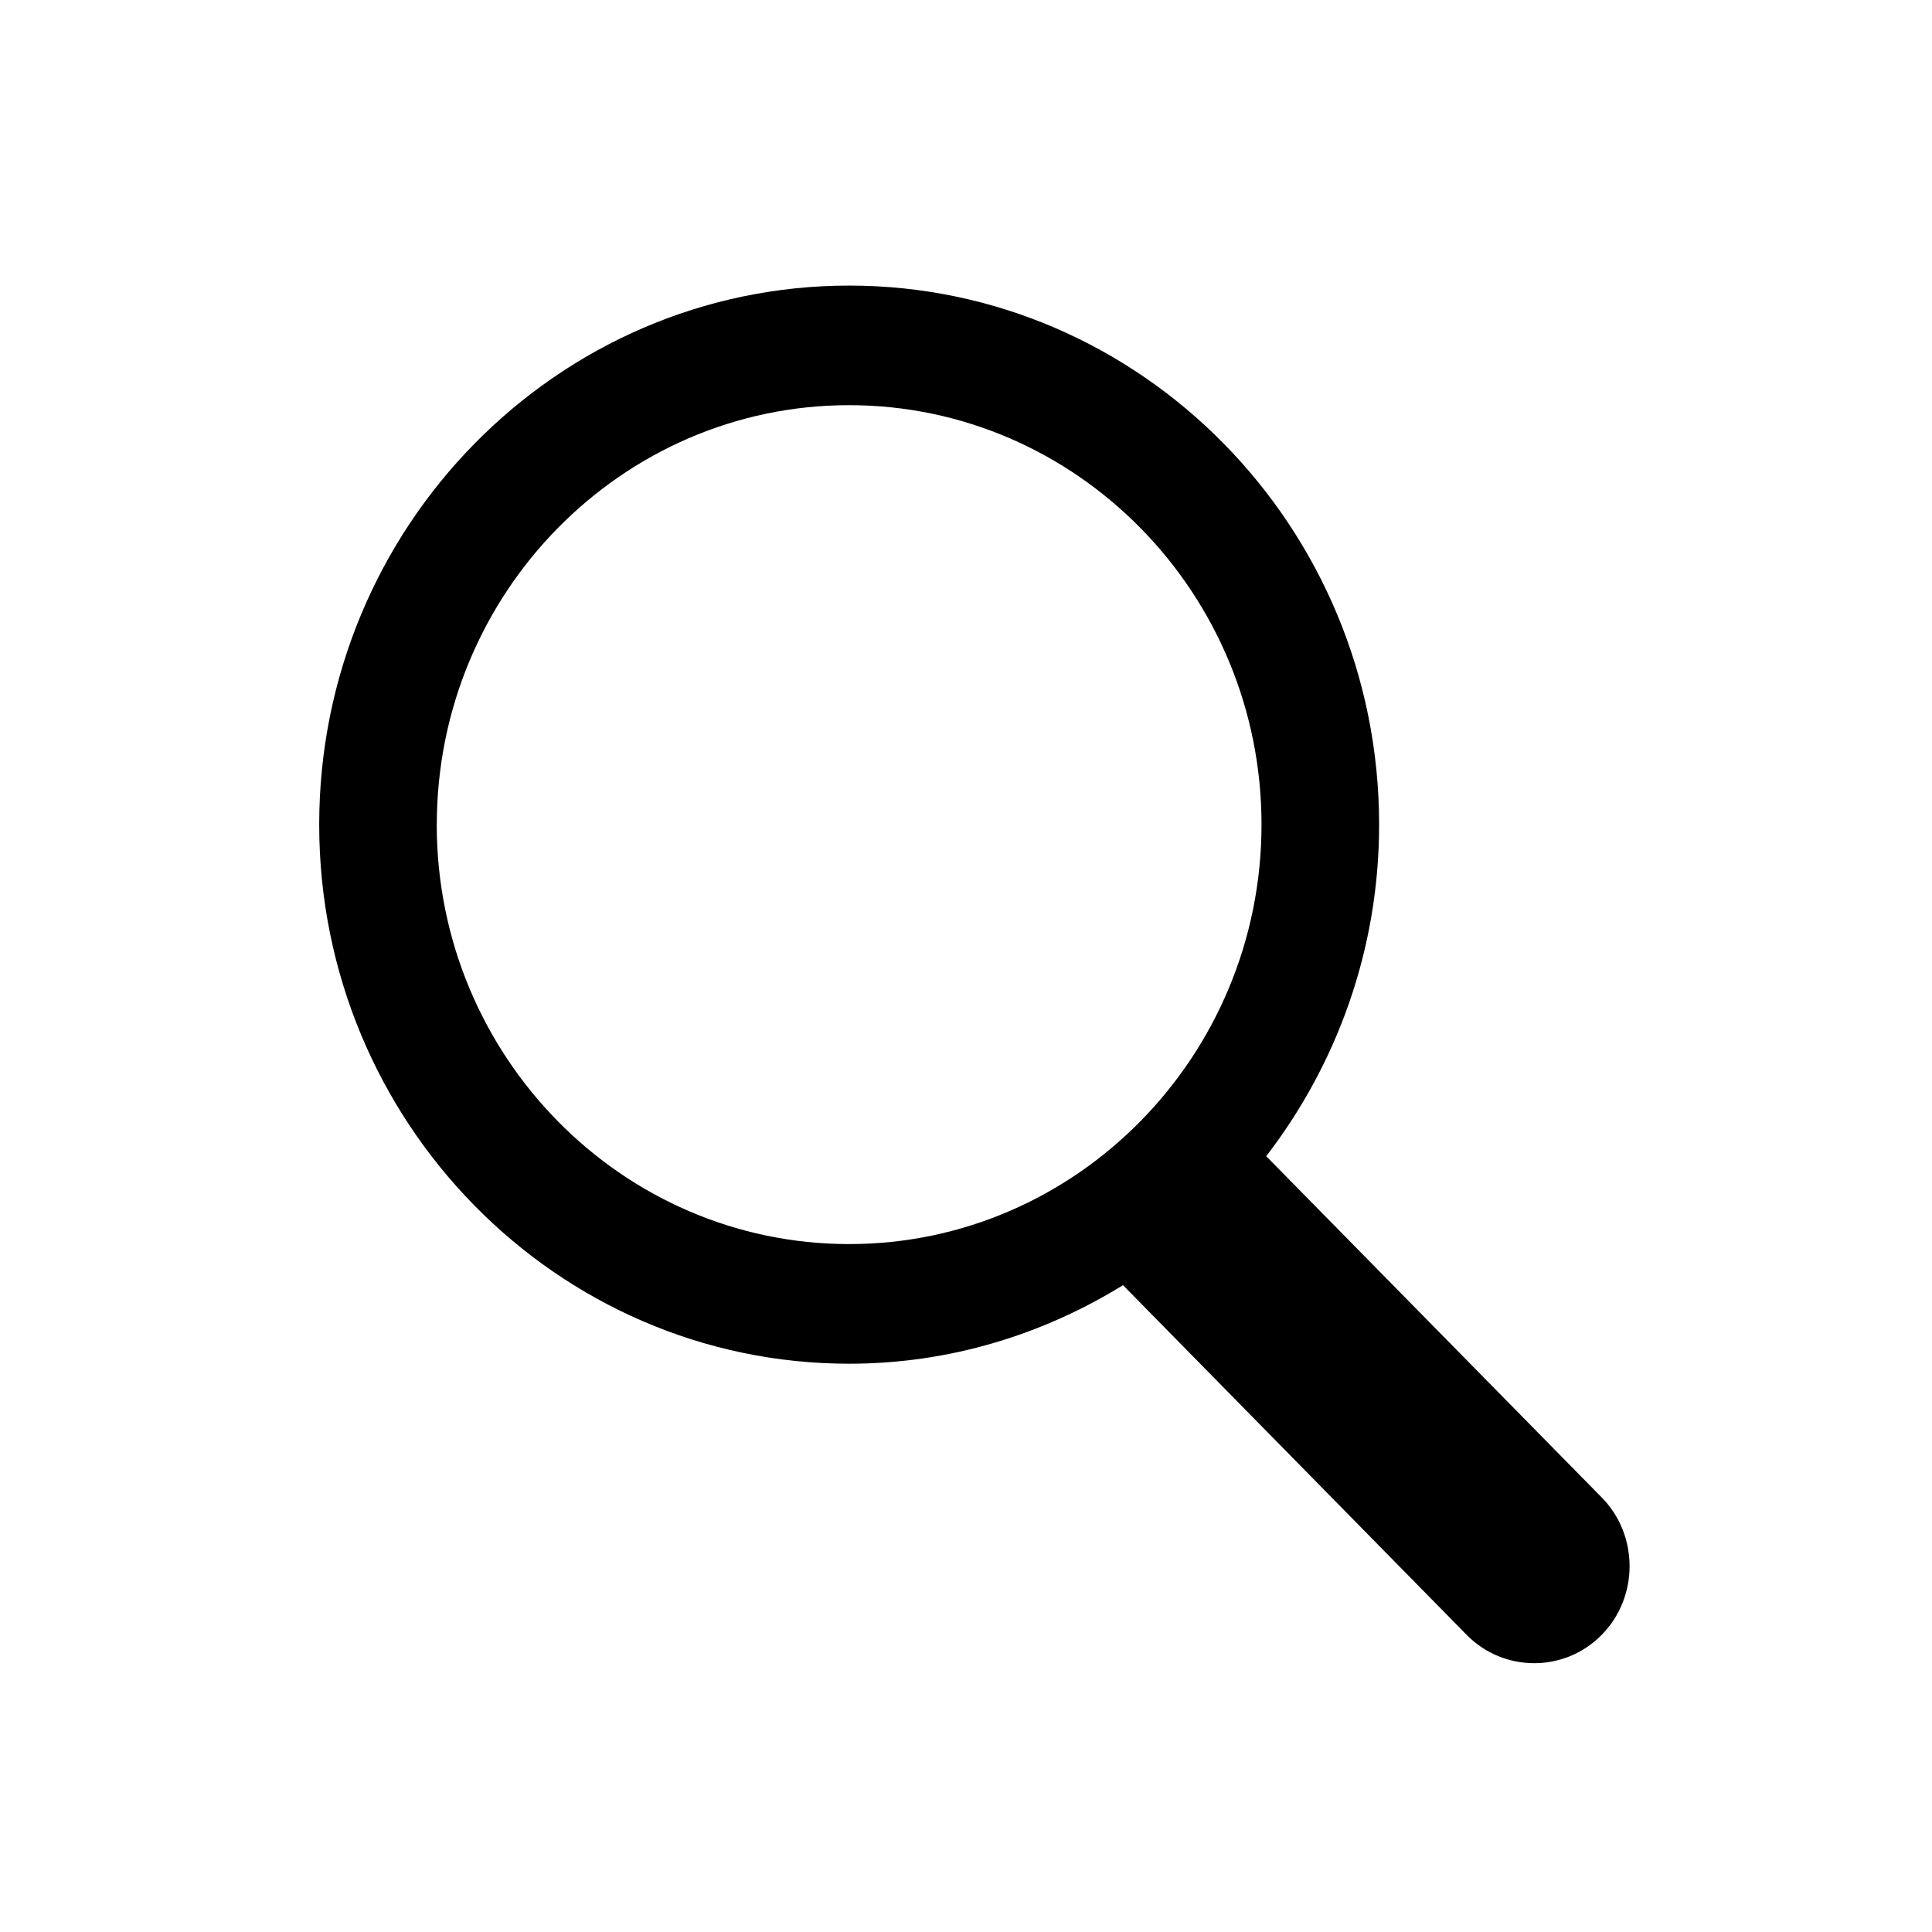
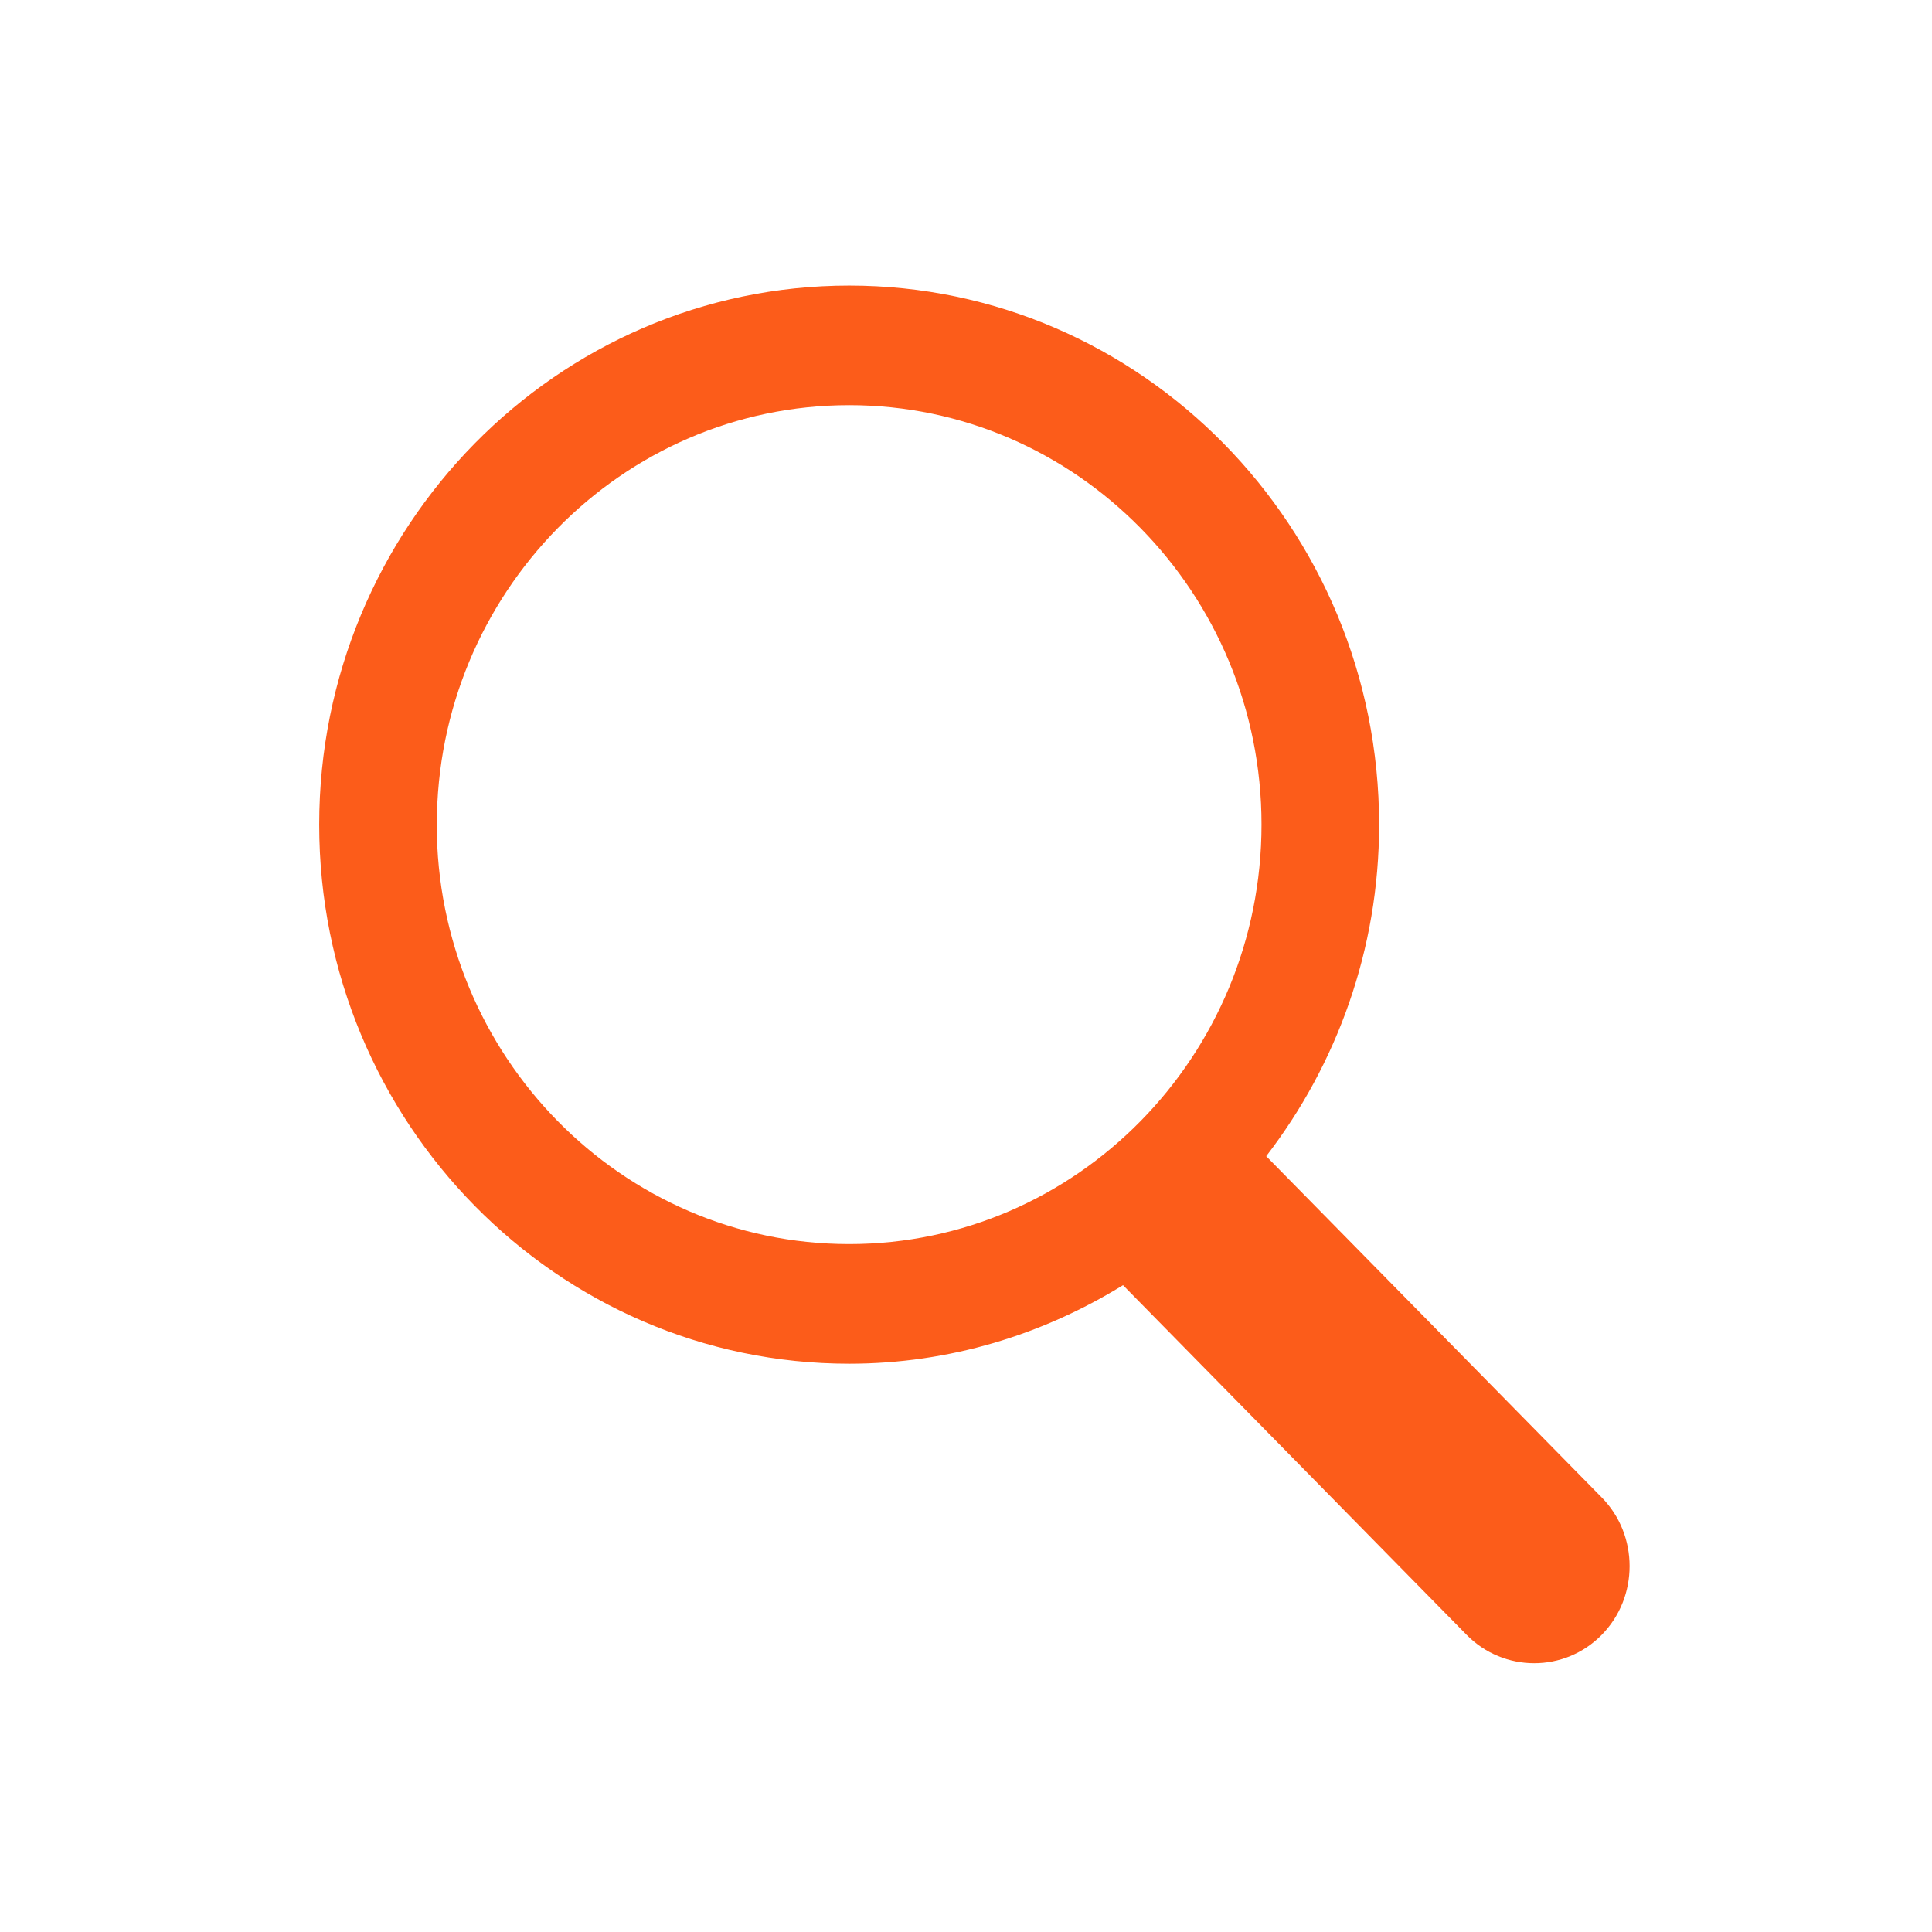
<svg xmlns="http://www.w3.org/2000/svg" width="40" height="40" viewBox="0 0 92 92">
-   <path d="M20.8 39.27c0-11.016 8.808-19.976 19.637-19.976 10.827 0 19.635 8.96 19.635 19.972 0 11.014-8.808 19.976-19.635 19.976-10.83 0-19.64-8.96-19.64-19.976zm55.472 32.037l-15.976-16.25c3.357-4.363 5.376-9.835 5.376-15.788 0-14.16-11.32-25.67-25.232-25.67-13.923 0-25.24 11.51-25.24 25.67s11.32 25.67 25.237 25.67c4.776 0 9.227-1.388 13.04-3.74L69.84 77.85c1.77 1.8 4.664 1.8 6.432 0 1.77-1.8 1.77-4.744 0-6.544z" fill="currentColor" />
+   <path d="M20.8 39.27c0-11.016 8.808-19.976 19.637-19.976 10.827 0 19.635 8.96 19.635 19.972 0 11.014-8.808 19.976-19.635 19.976-10.83 0-19.64-8.96-19.64-19.976zm55.472 32.037l-15.976-16.25c3.357-4.363 5.376-9.835 5.376-15.788 0-14.16-11.32-25.67-25.232-25.67-13.923 0-25.24 11.51-25.24 25.67s11.32 25.67 25.237 25.67c4.776 0 9.227-1.388 13.04-3.74L69.84 77.85c1.77 1.8 4.664 1.8 6.432 0 1.77-1.8 1.77-4.744 0-6.544z" fill="#FC5C1A" />
</svg>
